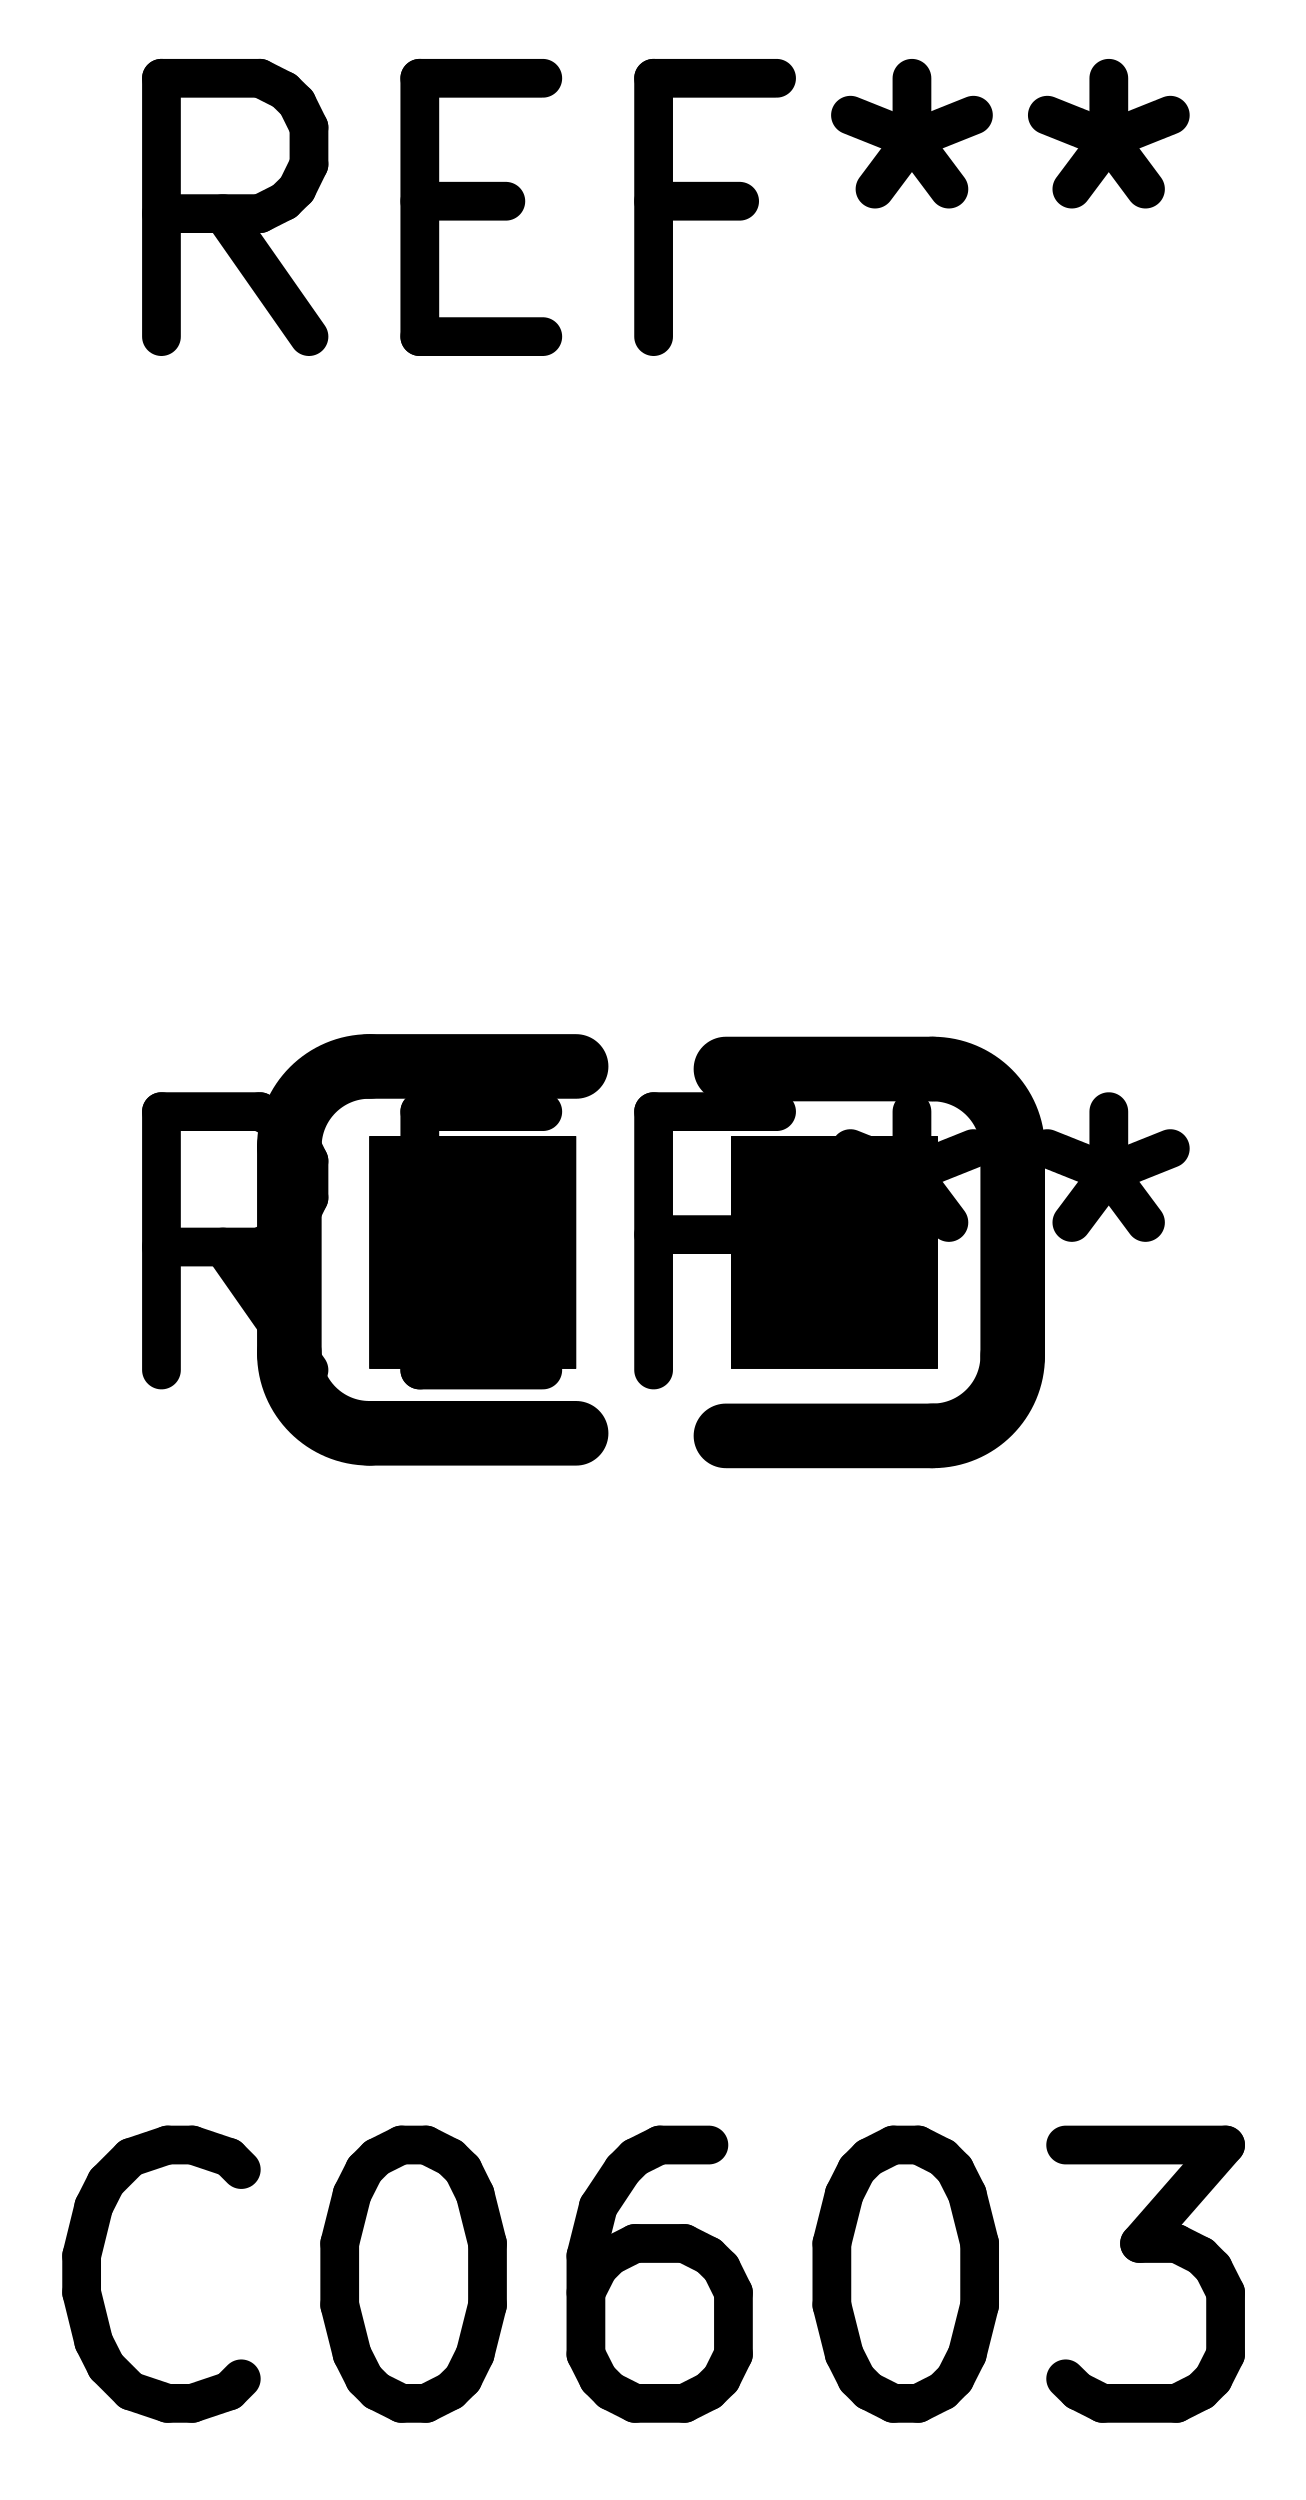
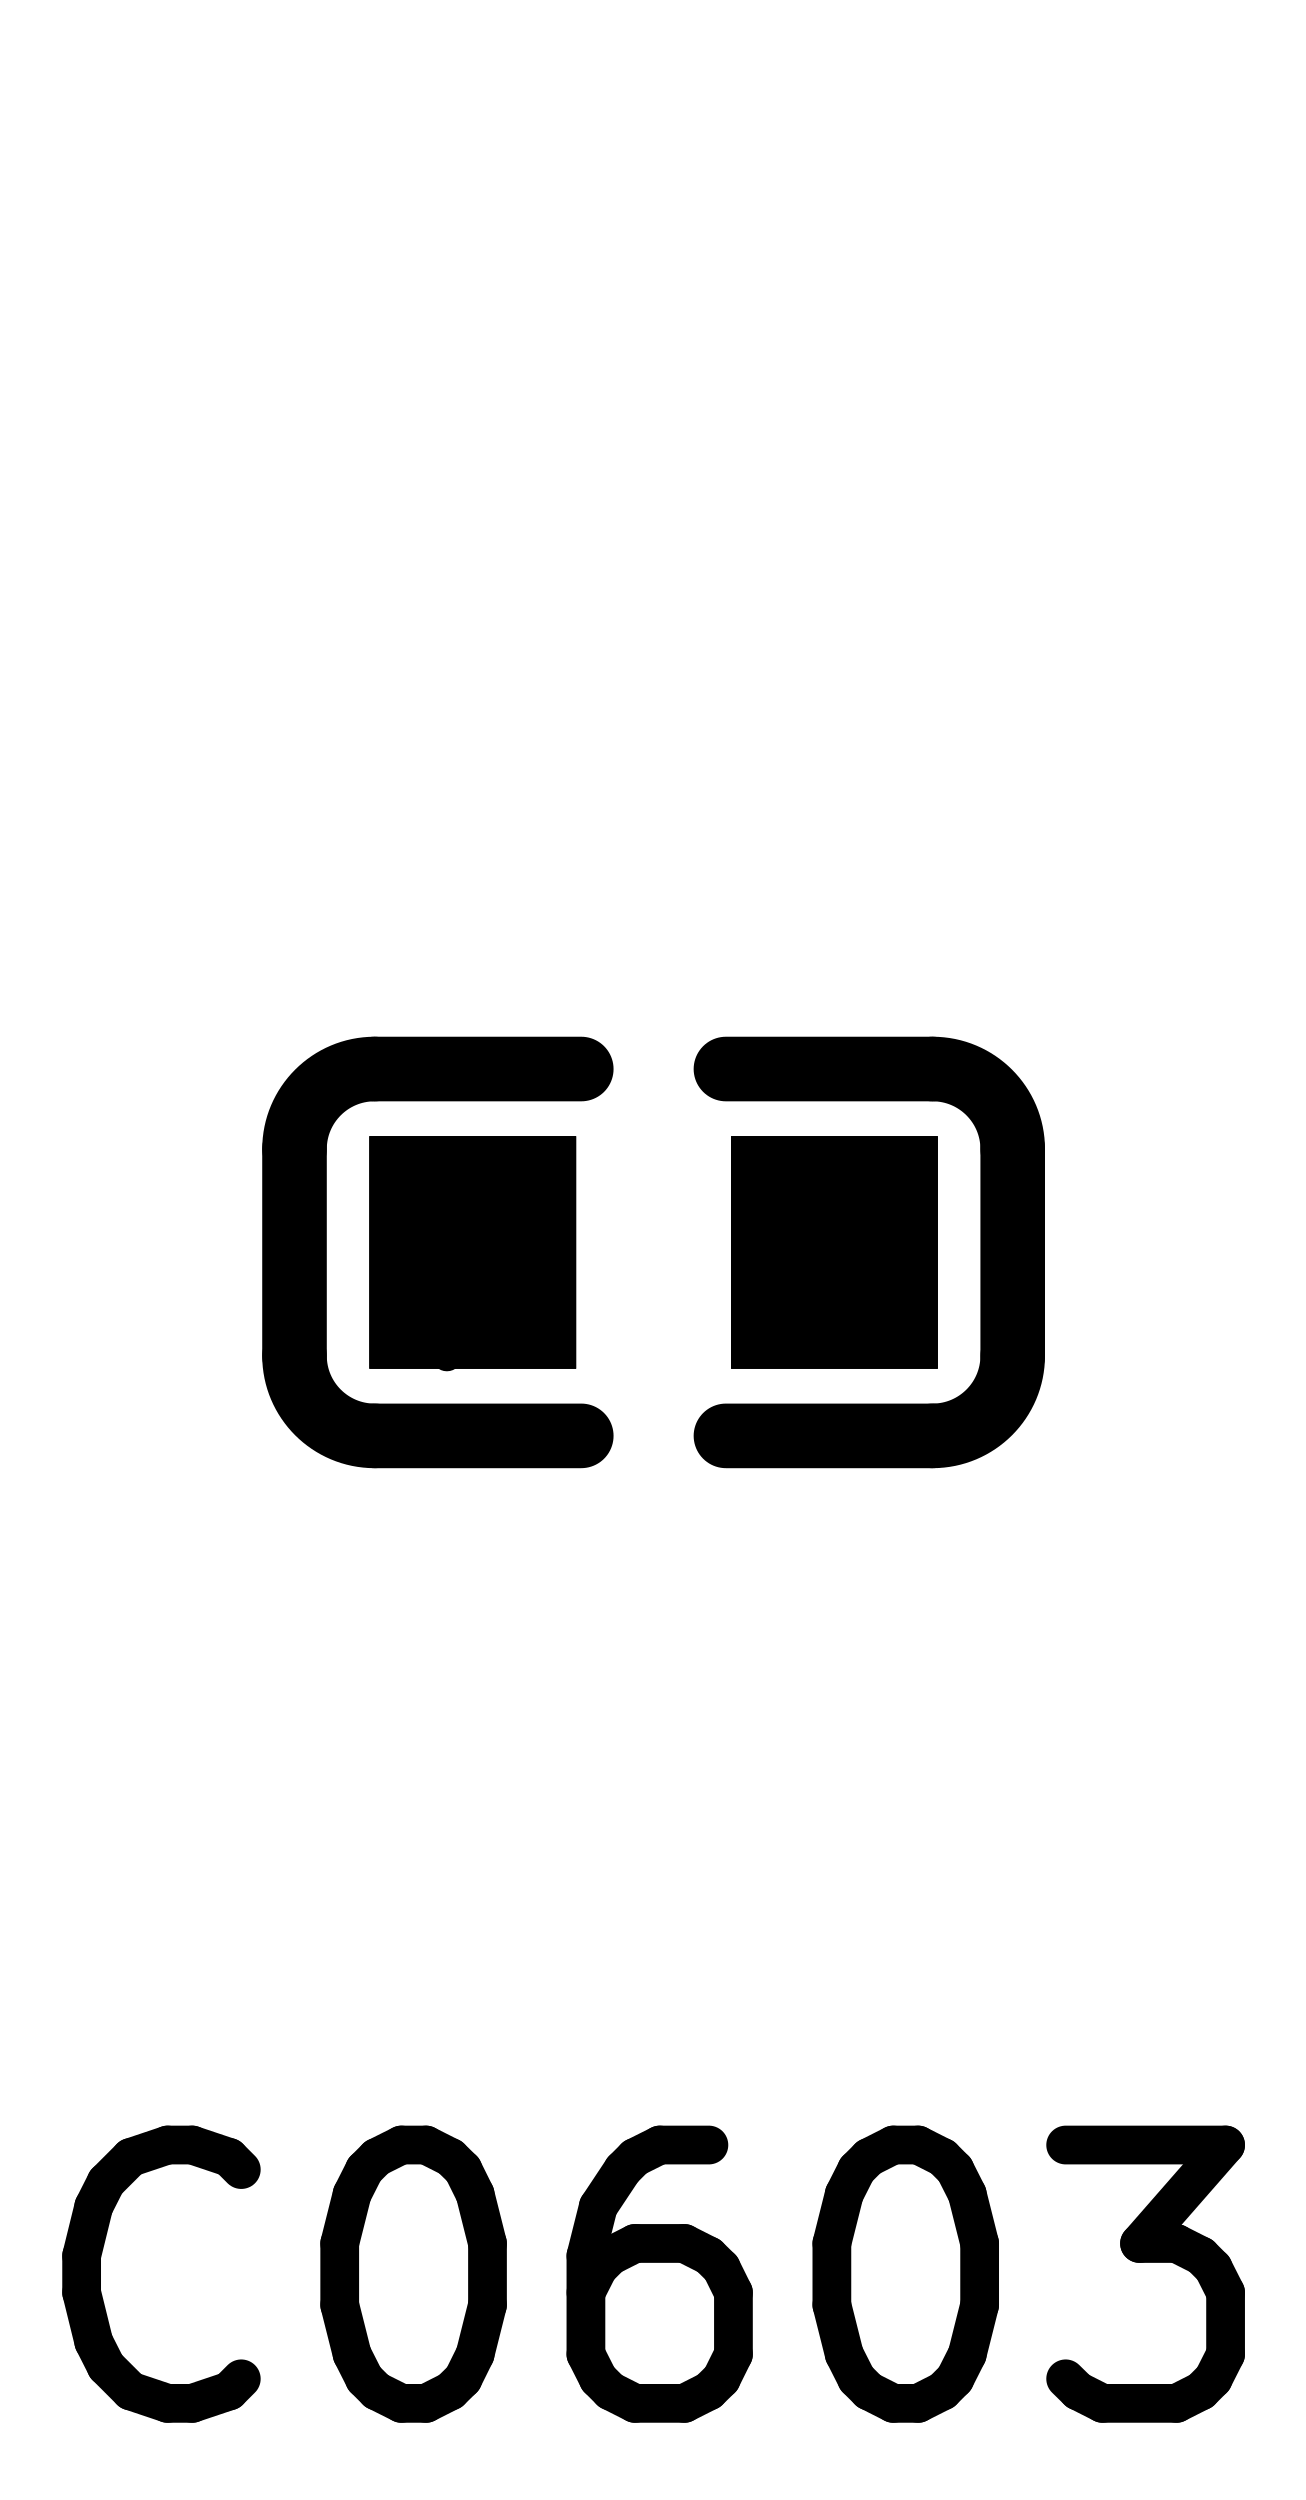
<svg xmlns="http://www.w3.org/2000/svg" version="1.1" width="5.055mm" height="9.677mm" viewBox="0 0 5.055 9.677">
  <g style="fill:#000000; fill-opacity:1;stroke:#000000; stroke-opacity:1; stroke-linecap:round; stroke-linejoin:round;" transform="translate(0 0) scale(1 1)">
    <path style="fill:#000000; fill-opacity:1; stroke:none;fill-rule:evenodd;" d="M 2.83,5.298 2.83,4.398 3.63,4.398 3.63,5.298 Z" />
    <path style="fill:#000000; fill-opacity:1; stroke:none;fill-rule:evenodd;" d="M 1.43,5.298 1.43,4.398 2.23,4.398 2.23,5.298 Z" />
    <path style="fill:#000000; fill-opacity:1; stroke:none;fill-rule:evenodd;" d="M 2.83,5.298 2.83,4.398 3.63,4.398 3.63,5.298 Z" />
    <path style="fill:#000000; fill-opacity:1; stroke:none;fill-rule:evenodd;" d="M 1.43,5.298 1.43,4.398 2.23,4.398 2.23,5.298 Z" />
    <path style="fill:#000000; fill-opacity:1; stroke:none;fill-rule:evenodd;" d="M 2.83,5.298 2.83,4.398 3.63,4.398 3.63,5.298 Z" />
    <path style="fill:#000000; fill-opacity:1; stroke:none;fill-rule:evenodd;" d="M 1.43,5.298 1.43,4.398 2.23,4.398 2.23,5.298 Z" />
  </g>
  <g style="fill:none;  stroke:#000000; stroke-width:0.15; stroke-opacity:1;  stroke-linecap:round; stroke-linejoin:round;">
-     <text x="2.53" y="1.348" textLength="4.536" font-size="1.333" lengthAdjust="spacingAndGlyphs" text-anchor="middle" opacity="0" stroke-opacity="0">REF**</text>
-     <g class="stroked-text">
-       <path d="M1.196 1.303 L0.863 0.827 " />
-       <path d="M0.625 1.303 L0.625 0.303 " />
-       <path d="M0.625 0.303 L1.006 0.303 " />
-       <path d="M1.006 0.303 L1.101 0.351 " />
-       <path d="M1.101 0.351 L1.149 0.398 " />
-       <path d="M1.149 0.398 L1.196 0.493 " />
-       <path d="M1.196 0.493 L1.196 0.636 " />
-       <path d="M1.196 0.636 L1.149 0.732 " />
-       <path d="M1.149 0.732 L1.101 0.779 " />
-       <path d="M1.101 0.779 L1.006 0.827 " />
-       <path d="M1.006 0.827 L0.625 0.827 " />
-       <path d="M1.625 0.779 L1.958 0.779 " />
-       <path d="M2.101 1.303 L1.625 1.303 " />
-       <path d="M1.625 1.303 L1.625 0.303 " />
-       <path d="M1.625 0.303 L2.101 0.303 " />
-       <path d="M2.863 0.779 L2.53 0.779 " />
-       <path d="M2.53 1.303 L2.53 0.303 " />
-       <path d="M2.53 0.303 L3.006 0.303 " />
-       <path d="M3.53 0.303 L3.53 0.541 " />
-       <path d="M3.292 0.446 L3.53 0.541 " />
-       <path d="M3.53 0.541 L3.768 0.446 " />
-       <path d="M3.387 0.732 L3.53 0.541 " />
-       <path d="M3.53 0.541 L3.673 0.732 " />
-       <path d="M4.292 0.303 L4.292 0.541 " />
-       <path d="M4.054 0.446 L4.292 0.541 " />
-       <path d="M4.292 0.541 L4.53 0.446 " />
-       <path d="M4.149 0.732 L4.292 0.541 " />
-       <path d="M4.292 0.541 L4.434 0.732 " />
-     </g>
-   </g>
+ </g>
  <g style="fill:none;  stroke:#000000; stroke-width:0.25; stroke-opacity:1;  stroke-linecap:round; stroke-linejoin:round;">
+     <path d="M2.25 5.558 L1.45 5.558 " />
+     <path d="M2.81 5.558 L3.61 5.558 " />
+     <path d="M2.25 4.138 L1.45 4.138 " />
+     <path d="M2.81 4.138 L3.61 4.138 " />
+     <path d="M1.14 5.248 L1.14 4.448 " />
    <path d="M3.92 4.448 L3.92 5.248 " />
-     <path d="M2.81 4.138 L3.61 4.138 " />
-     <path d="M2.81 5.558 L3.61 5.558 " />
-     <path d="M2.23 4.128 L1.43 4.128 " />
-     <path d="M1.12 4.438 L1.12 5.238 " />
-     <path d="M2.23 5.548 L1.43 5.548 " />
-     <path d="M1.43 4.128 A0.31 0.31 0.0 0 0 1.12 4.438" />
-     <path d="M1.12 5.238 A0.31 0.31 0.0 0 0 1.43 5.548" />
    <path d="M3.92 4.448 A0.31 0.31 0.0 0 0 3.61 4.138" />
    <path d="M3.61 5.558 A0.31 0.31 0.0 0 0 3.92 5.248" />
+     <path d="M1.14 5.248 A0.31 0.31 0.0 0 0 1.45 5.558" />
+     <path d="M1.45 4.138 A0.31 0.31 0.0 0 0 1.14 4.448" />
  </g>
  <g style="fill:none;  stroke:#000000; stroke-width:0.15; stroke-opacity:1;  stroke-linecap:round; stroke-linejoin:round;">
    <text x="2.53" y="9.348" textLength="5.059" font-size="1.333" lengthAdjust="spacingAndGlyphs" text-anchor="middle" opacity="0" stroke-opacity="0">C0603</text>
    <g class="stroked-text">
      <path d="M0.934 9.208 L0.887 9.255 " />
      <path d="M0.887 9.255 L0.744 9.303 " />
      <path d="M0.744 9.303 L0.649 9.303 " />
      <path d="M0.649 9.303 L0.506 9.255 " />
      <path d="M0.506 9.255 L0.411 9.16 " />
      <path d="M0.411 9.16 L0.363 9.065 " />
      <path d="M0.363 9.065 L0.316 8.874 " />
      <path d="M0.316 8.874 L0.316 8.732 " />
      <path d="M0.316 8.732 L0.363 8.541 " />
      <path d="M0.363 8.541 L0.411 8.446 " />
      <path d="M0.411 8.446 L0.506 8.351 " />
      <path d="M0.506 8.351 L0.649 8.303 " />
      <path d="M0.649 8.303 L0.744 8.303 " />
      <path d="M0.744 8.303 L0.887 8.351 " />
      <path d="M0.887 8.351 L0.934 8.398 " />
      <path d="M1.554 8.303 L1.649 8.303 " />
      <path d="M1.649 8.303 L1.744 8.351 " />
      <path d="M1.744 8.351 L1.792 8.398 " />
      <path d="M1.792 8.398 L1.839 8.493 " />
      <path d="M1.839 8.493 L1.887 8.684 " />
      <path d="M1.887 8.684 L1.887 8.922 " />
      <path d="M1.887 8.922 L1.839 9.113 " />
      <path d="M1.839 9.113 L1.792 9.208 " />
      <path d="M1.792 9.208 L1.744 9.255 " />
      <path d="M1.744 9.255 L1.649 9.303 " />
      <path d="M1.649 9.303 L1.554 9.303 " />
      <path d="M1.554 9.303 L1.458 9.255 " />
      <path d="M1.458 9.255 L1.411 9.208 " />
      <path d="M1.411 9.208 L1.363 9.113 " />
      <path d="M1.363 9.113 L1.315 8.922 " />
      <path d="M1.315 8.922 L1.315 8.684 " />
      <path d="M1.315 8.684 L1.363 8.493 " />
      <path d="M1.363 8.493 L1.411 8.398 " />
      <path d="M1.411 8.398 L1.458 8.351 " />
      <path d="M1.458 8.351 L1.554 8.303 " />
      <path d="M2.744 8.303 L2.554 8.303 " />
      <path d="M2.554 8.303 L2.458 8.351 " />
      <path d="M2.458 8.351 L2.411 8.398 " />
      <path d="M2.411 8.398 L2.316 8.541 " />
      <path d="M2.316 8.541 L2.268 8.732 " />
      <path d="M2.268 8.732 L2.268 9.113 " />
      <path d="M2.268 9.113 L2.316 9.208 " />
      <path d="M2.316 9.208 L2.363 9.255 " />
      <path d="M2.363 9.255 L2.458 9.303 " />
      <path d="M2.458 9.303 L2.649 9.303 " />
      <path d="M2.649 9.303 L2.744 9.255 " />
      <path d="M2.744 9.255 L2.792 9.208 " />
      <path d="M2.792 9.208 L2.839 9.113 " />
      <path d="M2.839 9.113 L2.839 8.874 " />
      <path d="M2.839 8.874 L2.792 8.779 " />
      <path d="M2.792 8.779 L2.744 8.732 " />
      <path d="M2.744 8.732 L2.649 8.684 " />
      <path d="M2.649 8.684 L2.458 8.684 " />
      <path d="M2.458 8.684 L2.363 8.732 " />
      <path d="M2.363 8.732 L2.316 8.779 " />
      <path d="M2.316 8.779 L2.268 8.874 " />
      <path d="M3.458 8.303 L3.554 8.303 " />
      <path d="M3.554 8.303 L3.649 8.351 " />
      <path d="M3.649 8.351 L3.696 8.398 " />
      <path d="M3.696 8.398 L3.744 8.493 " />
      <path d="M3.744 8.493 L3.792 8.684 " />
      <path d="M3.792 8.684 L3.792 8.922 " />
      <path d="M3.792 8.922 L3.744 9.113 " />
      <path d="M3.744 9.113 L3.696 9.208 " />
      <path d="M3.696 9.208 L3.649 9.255 " />
      <path d="M3.649 9.255 L3.554 9.303 " />
      <path d="M3.554 9.303 L3.458 9.303 " />
      <path d="M3.458 9.303 L3.363 9.255 " />
      <path d="M3.363 9.255 L3.316 9.208 " />
      <path d="M3.316 9.208 L3.268 9.113 " />
      <path d="M3.268 9.113 L3.22 8.922 " />
      <path d="M3.22 8.922 L3.22 8.684 " />
      <path d="M3.22 8.684 L3.268 8.493 " />
      <path d="M3.268 8.493 L3.316 8.398 " />
      <path d="M3.316 8.398 L3.363 8.351 " />
      <path d="M3.363 8.351 L3.458 8.303 " />
      <path d="M4.125 8.303 L4.744 8.303 " />
      <path d="M4.744 8.303 L4.411 8.684 " />
      <path d="M4.411 8.684 L4.554 8.684 " />
      <path d="M4.554 8.684 L4.649 8.732 " />
      <path d="M4.649 8.732 L4.696 8.779 " />
      <path d="M4.696 8.779 L4.744 8.874 " />
      <path d="M4.744 8.874 L4.744 9.113 " />
      <path d="M4.744 9.113 L4.696 9.208 " />
      <path d="M4.696 9.208 L4.649 9.255 " />
      <path d="M4.649 9.255 L4.554 9.303 " />
      <path d="M4.554 9.303 L4.268 9.303 " />
      <path d="M4.268 9.303 L4.173 9.255 " />
      <path d="M4.173 9.255 L4.125 9.208 " />
    </g>
-     <text x="2.53" y="5.348" textLength="4.536" font-size="1.333" lengthAdjust="spacingAndGlyphs" text-anchor="middle" opacity="0" stroke-opacity="0">REF**</text>
-     <g class="stroked-text">
-       <path d="M1.196 5.303 L0.863 4.827 " />
-       <path d="M0.625 5.303 L0.625 4.303 " />
-       <path d="M0.625 4.303 L1.006 4.303 " />
-       <path d="M1.006 4.303 L1.101 4.351 " />
-       <path d="M1.101 4.351 L1.149 4.398 " />
-       <path d="M1.149 4.398 L1.196 4.494 " />
-       <path d="M1.196 4.494 L1.196 4.636 " />
-       <path d="M1.196 4.636 L1.149 4.732 " />
-       <path d="M1.149 4.732 L1.101 4.779 " />
-       <path d="M1.101 4.779 L1.006 4.827 " />
-       <path d="M1.006 4.827 L0.625 4.827 " />
-       <path d="M1.625 4.779 L1.958 4.779 " />
-       <path d="M2.101 5.303 L1.625 5.303 " />
-       <path d="M1.625 5.303 L1.625 4.303 " />
-       <path d="M1.625 4.303 L2.101 4.303 " />
-       <path d="M2.863 4.779 L2.53 4.779 " />
-       <path d="M2.53 5.303 L2.53 4.303 " />
-       <path d="M2.53 4.303 L3.006 4.303 " />
-       <path d="M3.53 4.303 L3.53 4.541 " />
-       <path d="M3.292 4.446 L3.53 4.541 " />
-       <path d="M3.53 4.541 L3.768 4.446 " />
-       <path d="M3.387 4.732 L3.53 4.541 " />
-       <path d="M3.53 4.541 L3.673 4.732 " />
-       <path d="M4.292 4.303 L4.292 4.541 " />
-       <path d="M4.054 4.446 L4.292 4.541 " />
-       <path d="M4.292 4.541 L4.53 4.446 " />
-       <path d="M4.149 4.732 L4.292 4.541 " />
-       <path d="M4.292 4.541 L4.434 4.732 " />
-     </g>
  </g>
  <g style="fill:none;  stroke:#000000; stroke-width:0.06; stroke-opacity:1;  stroke-linecap:round; stroke-linejoin:round;">
    <circle cx="1.73" cy="5.248" r="0.03" />
  </g>
</svg>
